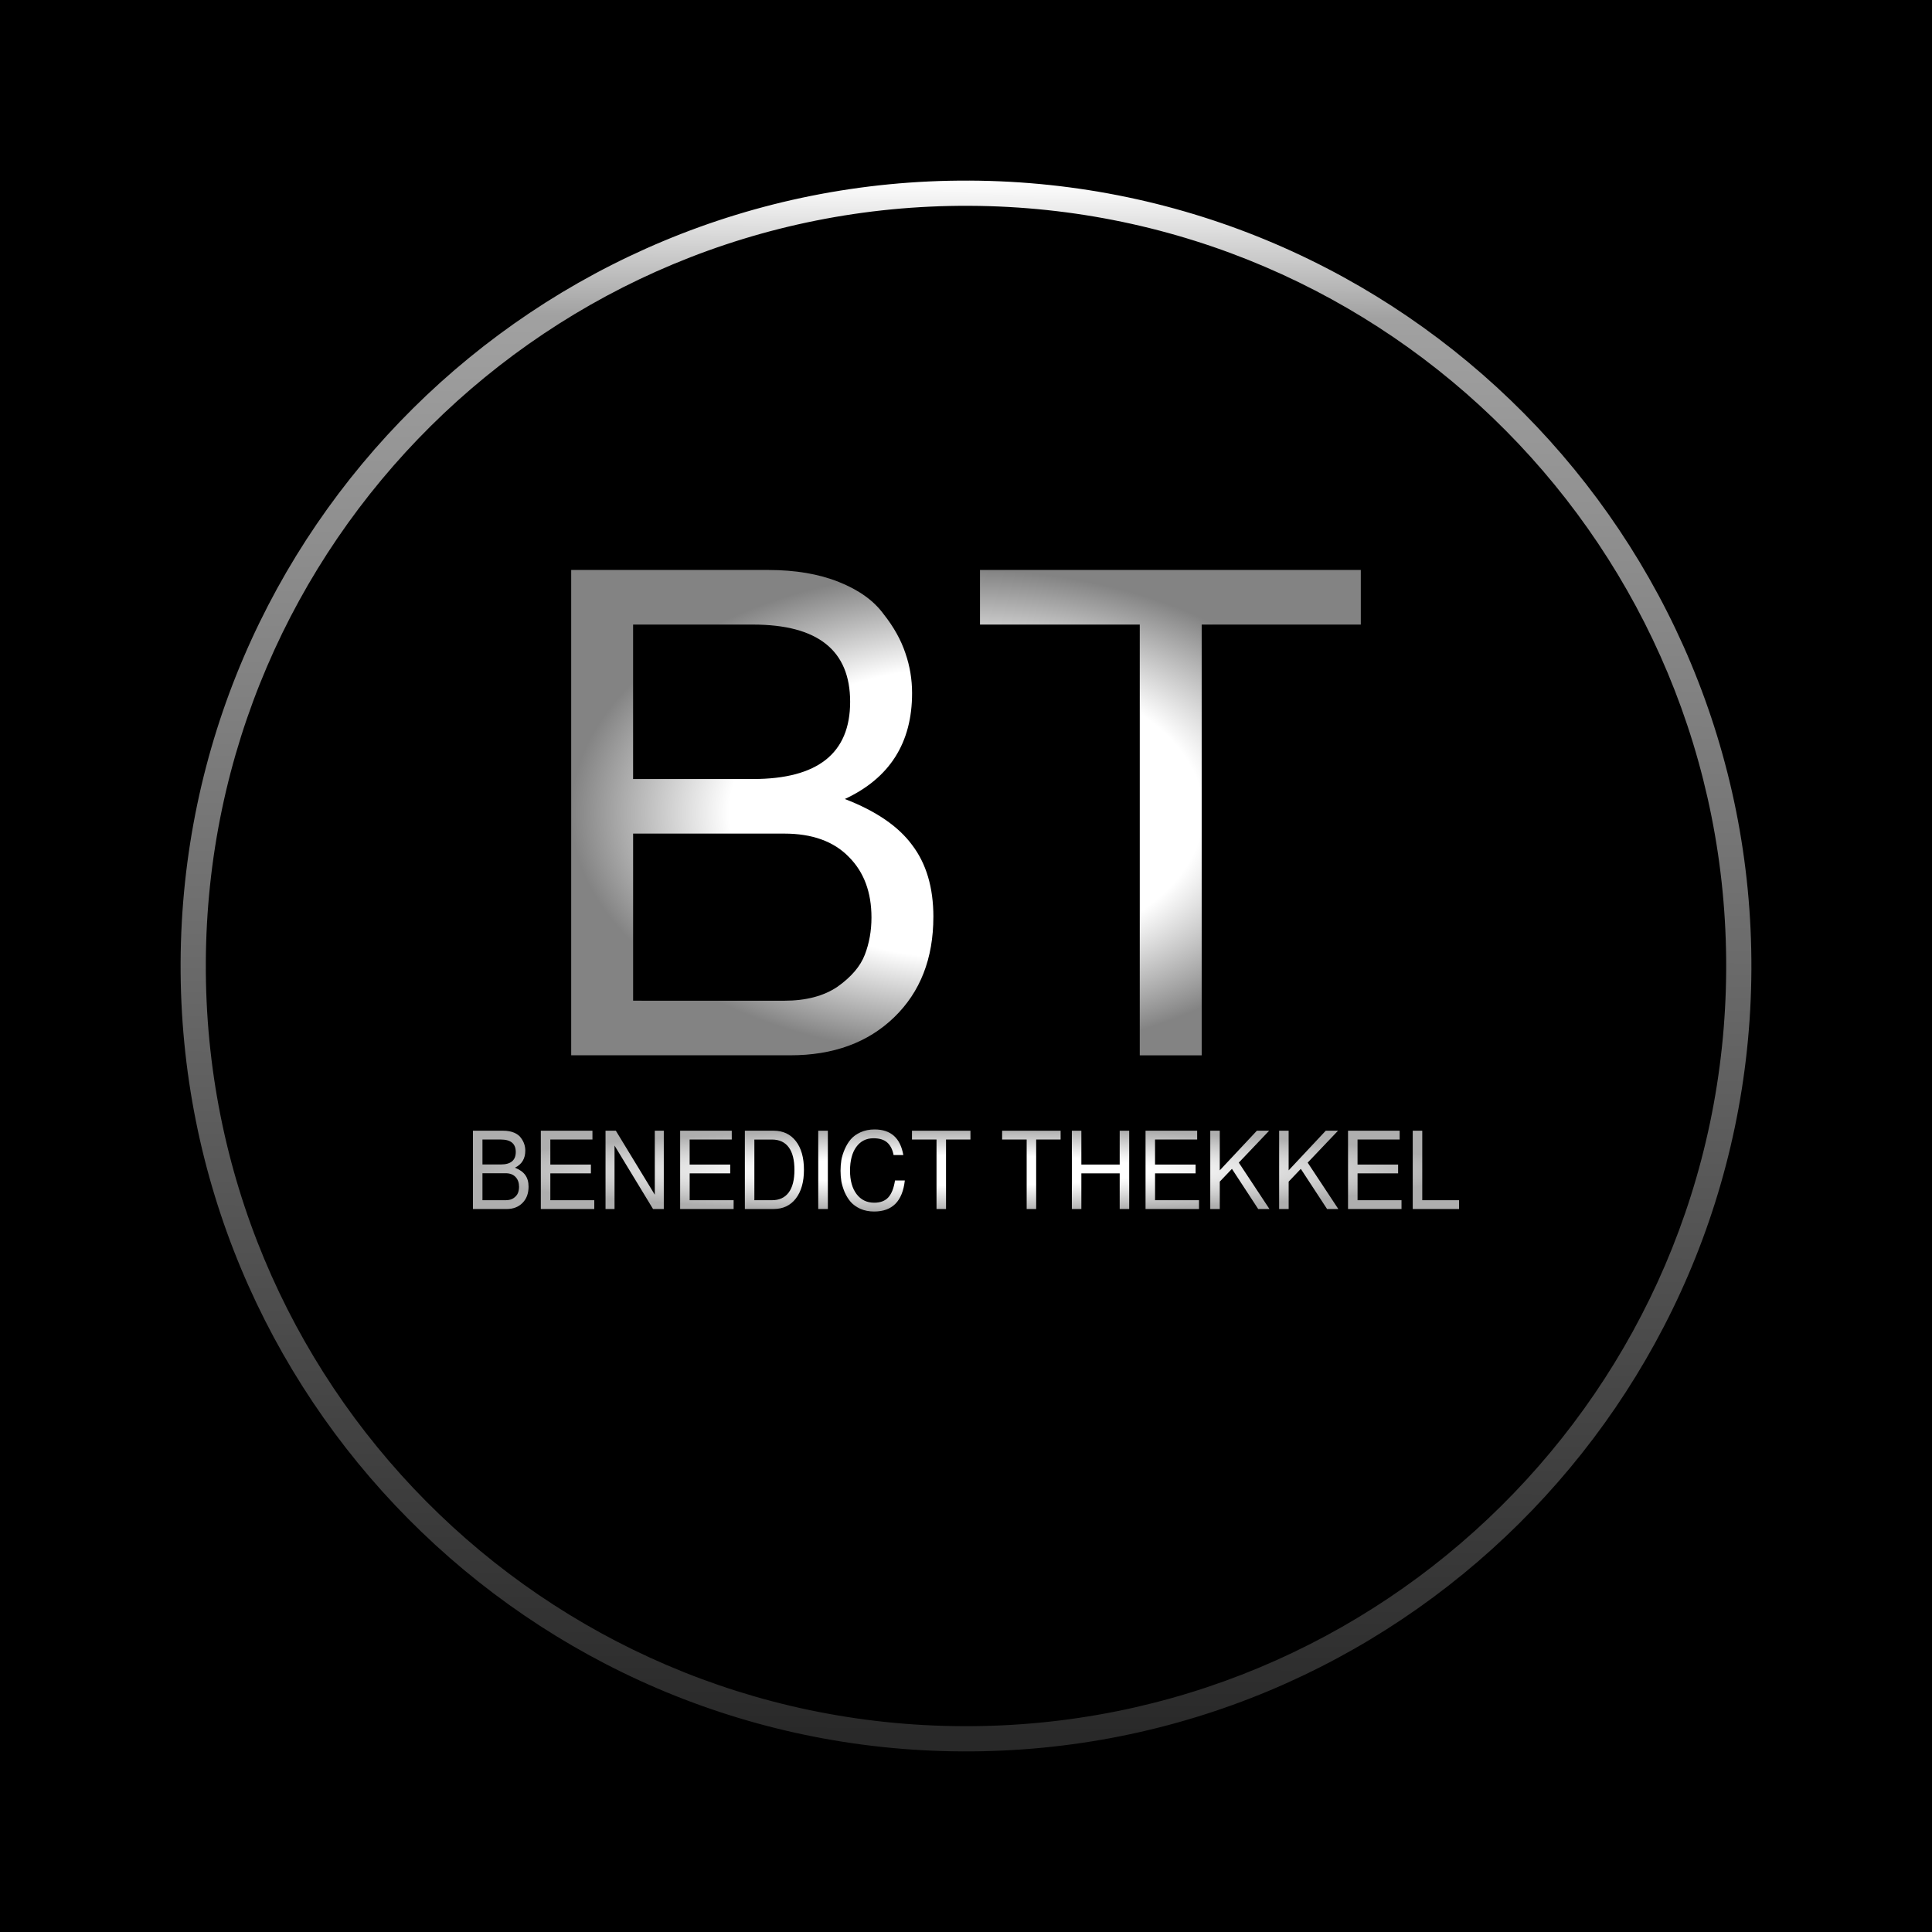
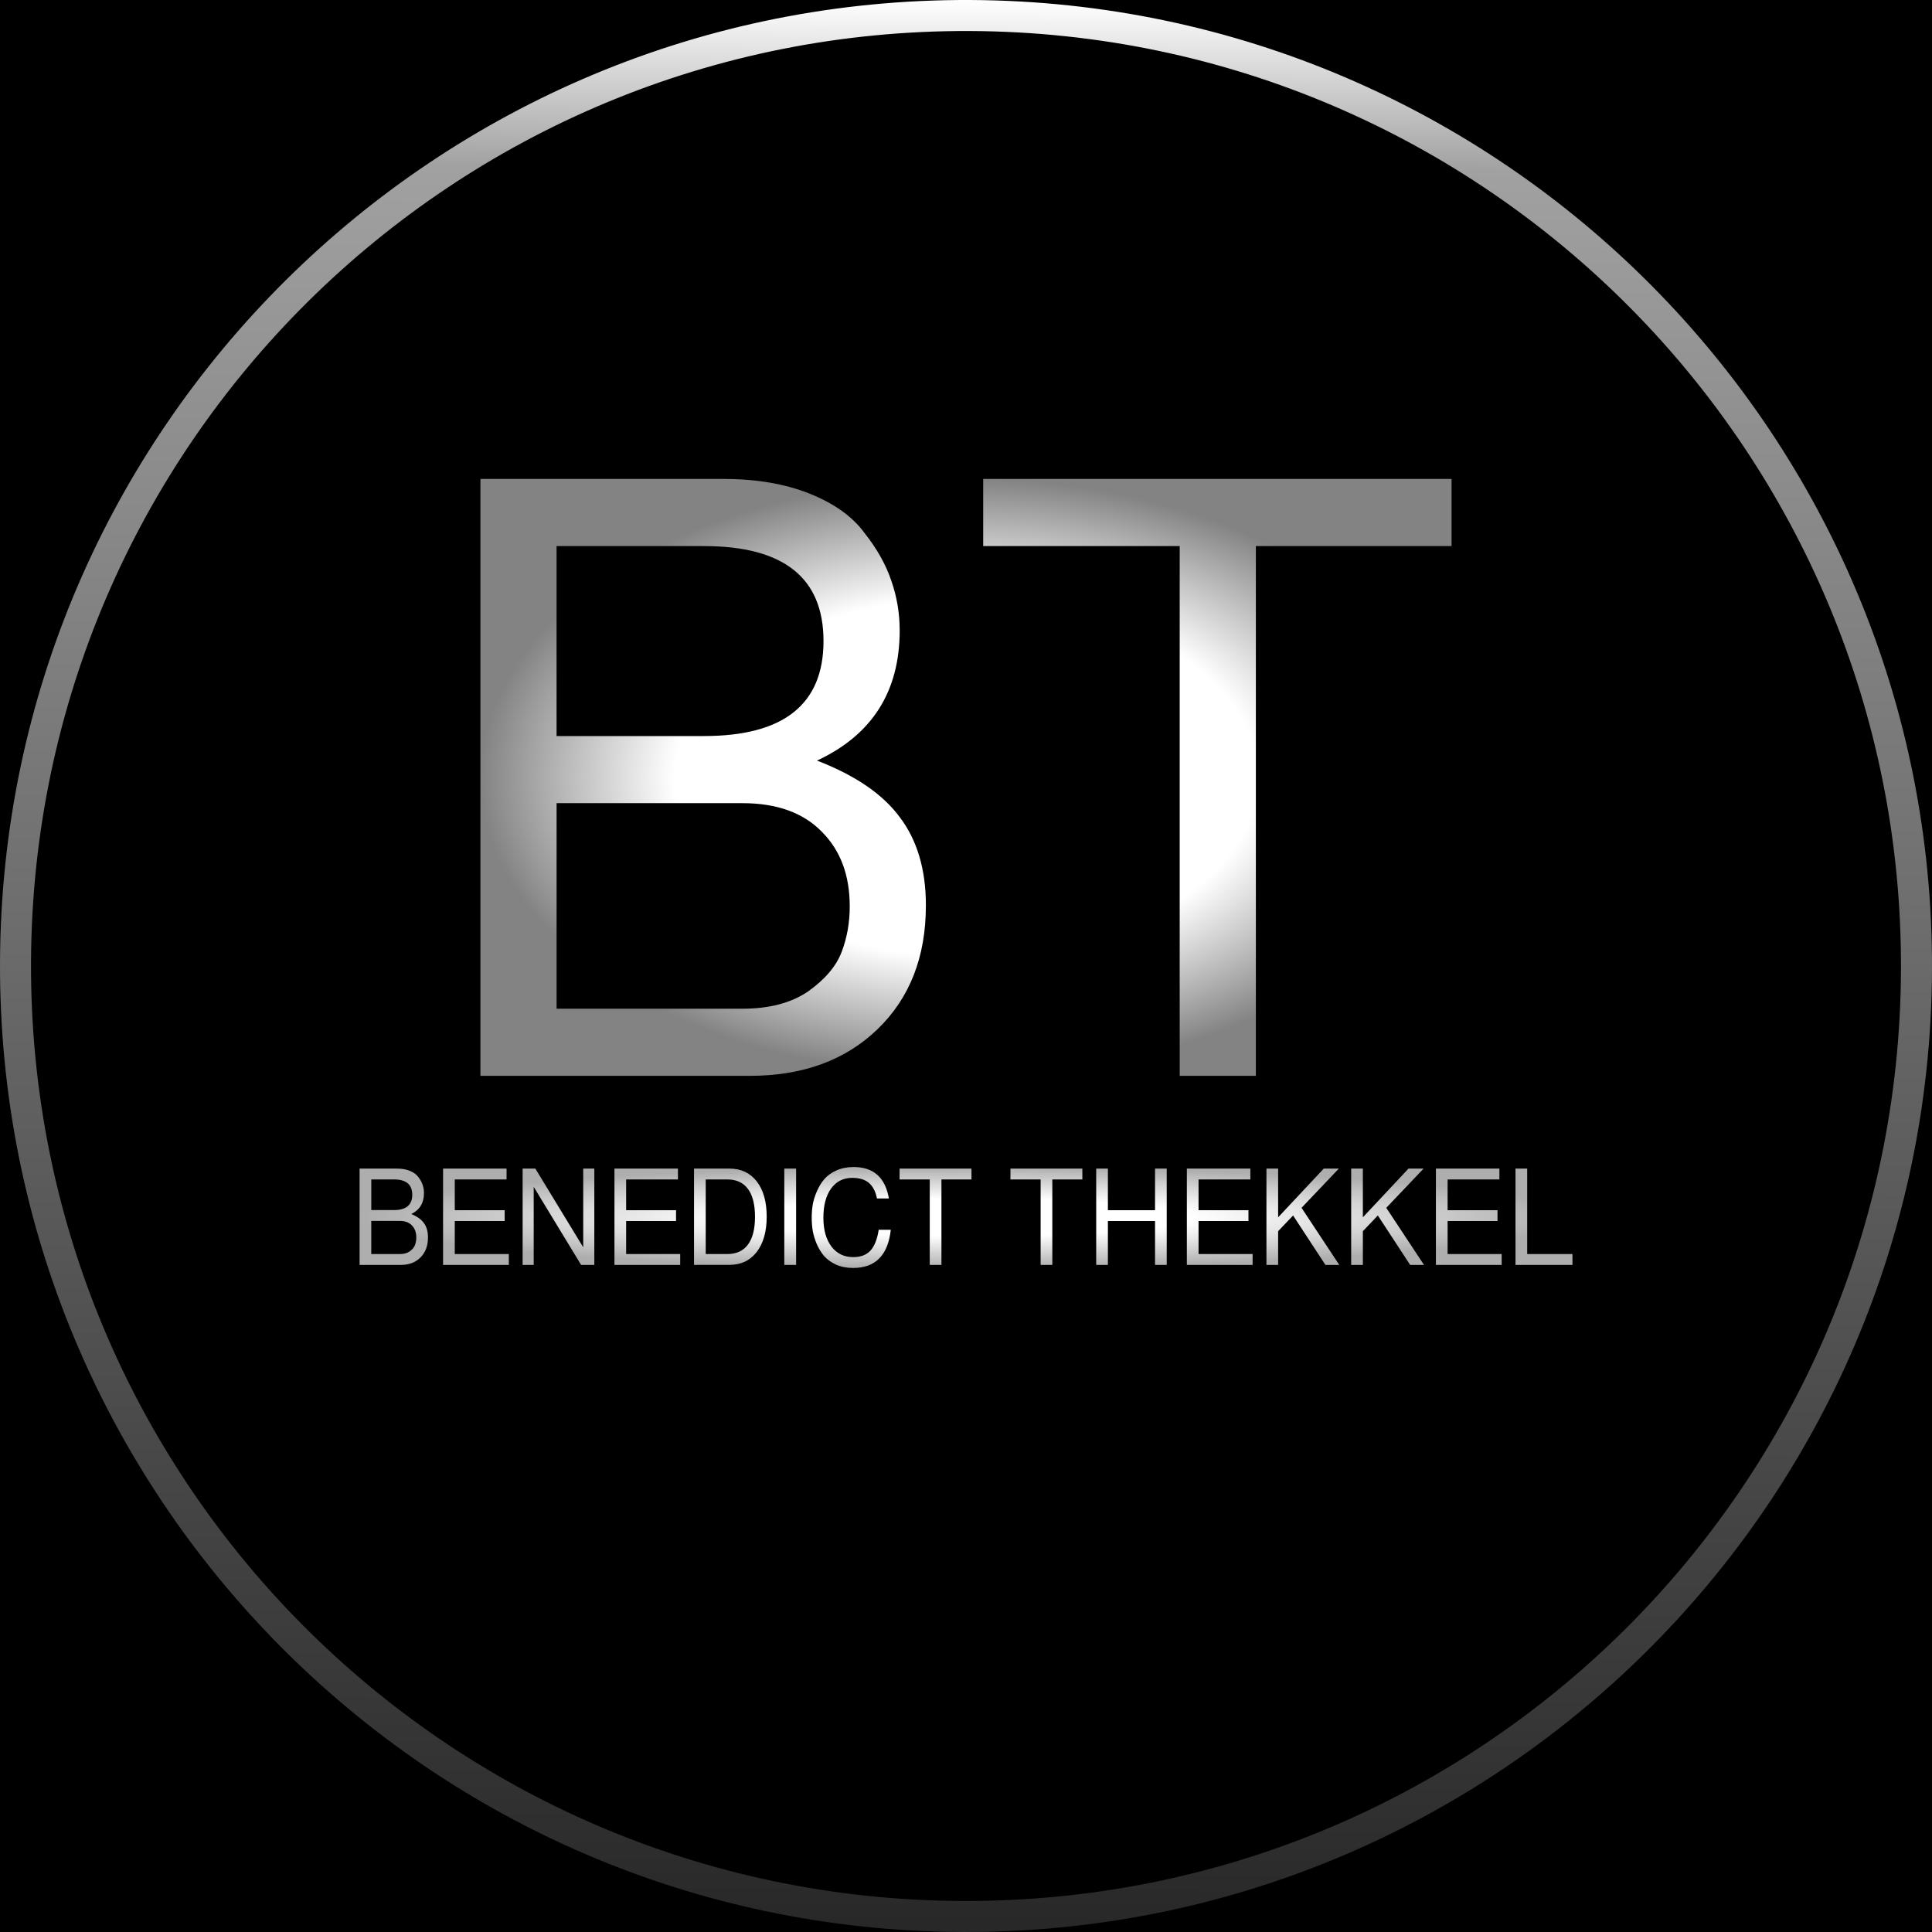
- <svg xmlns="http://www.w3.org/2000/svg" xmlns:xlink="http://www.w3.org/1999/xlink" width="100mm" height="100mm" viewBox="0 0 100 100" version="1.1" id="svg1">
+ <svg xmlns="http://www.w3.org/2000/svg" xmlns:xlink="http://www.w3.org/1999/xlink" width="81.305mm" height="81.305mm" viewBox="0 0 81.305 81.305" version="1.1" id="svg1">
  <defs id="defs1">
    <linearGradient id="linearGradient118">
      <stop style="stop-color:#ffffff;stop-opacity:1;" offset="0" id="stop118" />
      <stop style="stop-color:#ffffff;stop-opacity:0.631;" offset="0.087" id="stop120" />
      <stop style="stop-color:#ffffff;stop-opacity:0.155;" offset="1" id="stop119" />
    </linearGradient>
    <linearGradient id="linearGradient50">
      <stop style="stop-color:#ffffff;stop-opacity:1;" offset="0.367" id="stop51" />
      <stop style="stop-color:#aeaeae;stop-opacity:1;" offset="1" id="stop52" />
    </linearGradient>
    <linearGradient id="swatch34">
      <stop style="stop-color:#eeb2b2;stop-opacity:1;" offset="0" id="stop34" />
    </linearGradient>
    <linearGradient id="linearGradient28">
      <stop style="stop-color:#ffffff;stop-opacity:1;" offset="0.6" id="stop28" />
      <stop style="stop-color:#ffffff;stop-opacity:0.514;" offset="1" id="stop30" />
    </linearGradient>
    <meshgradient id="meshgradient21" gradientUnits="userSpaceOnUse" x="16.287" y="21.099">
      <meshrow id="meshrow21">
        <meshpatch id="meshpatch21">
          <stop path="c 22.475,0  44.95,0  67.425,0" style="stop-color:#000000;stop-opacity:1" id="stop21" />
          <stop path="c 0,19.822  0,39.644  0,59.465" style="stop-color:#ffffff;stop-opacity:1" id="stop22" />
          <stop path="c -22.475,0  -44.95,0  -67.425,0" style="stop-color:#000000;stop-opacity:1" id="stop23" />
          <stop path="c 0,-19.822  0,-39.644  0,-59.465" style="stop-color:#ffffff;stop-opacity:1" id="stop24" />
        </meshpatch>
      </meshrow>
    </meshgradient>
-     <radialGradient xlink:href="#linearGradient28" id="radialGradient29" cx="50" cy="42.252" fx="50" fy="42.252" r="20.435" gradientTransform="matrix(1,0,0,0.6146714,9.5776367e-7,16.09171)" gradientUnits="userSpaceOnUse" spreadMethod="pad" />
-     <radialGradient xlink:href="#linearGradient50" id="radialGradient52" cx="50" cy="67.282" fx="50" fy="67.282" r="23.97" gradientTransform="matrix(1.064669,0,0,0.08859402,-3.233445,54.62256)" gradientUnits="userSpaceOnUse" />
+     <radialGradient xlink:href="#linearGradient28" id="radialGradient29" cx="50" cy="42.252" fx="50" fy="42.252" r="20.435" gradientTransform="matrix(1,0,0,0.6146714,-9.347649,6.744058)" gradientUnits="userSpaceOnUse" spreadMethod="pad" />
+     <radialGradient xlink:href="#linearGradient50" id="radialGradient52" cx="50" cy="67.282" fx="50" fy="67.282" r="23.97" gradientTransform="matrix(1.064669,0,0,0.08859402,-12.58109,45.27492)" gradientUnits="userSpaceOnUse" />
    <linearGradient xlink:href="#linearGradient118" id="linearGradient119" x1="9.348" y1="50" x2="90.652" y2="50" gradientUnits="userSpaceOnUse" gradientTransform="rotate(90.25107,50,50)" />
  </defs>
-   <g id="layer1">
+   <g id="layer1" transform="translate(-9.347649,-9.347648)">
    <rect style="fill:#000000;fill-opacity:1;stroke-width:0.42" id="rect1" width="100" height="100" x="0" y="0" />
    <rect style="display:none;mix-blend-mode:normal;fill:#ffffff;fill-opacity:0.023;stroke:url(#meshgradient21);stroke-width:1.065;stroke-linecap:round;stroke-linejoin:round;stroke-dasharray:10.65, 1.065;stroke-dashoffset:1.065;stroke-opacity:1;paint-order:stroke fill markers" id="rect4" width="66.36" height="58.4" x="16.82" y="21.631" />
  </g>
-   <g id="layer2">
+   <g id="layer2" transform="translate(-9.347649,-9.347648)">
    <path style="color:#000000;fill:url(#linearGradient119);stroke:none;stroke-linejoin:bevel;stroke-opacity:1;-inkscape-stroke:none" d="M 90.652,50.178 C 90.75,27.734 72.622,9.446 50.178,9.348 27.734,9.25 9.446,27.378 9.348,49.822 9.25,72.266 27.378,90.554 49.822,90.652 72.266,90.75 90.554,72.622 90.652,50.178 Z m -1.305,-0.006 C 89.252,71.911 71.566,89.443 49.828,89.347 28.089,89.252 10.557,71.566 10.653,49.828 10.748,28.089 28.434,10.557 50.172,10.653 71.911,10.748 89.443,28.434 89.347,50.172 Z" id="path52" />
  </g>
-   <path style="-inkscape-font-specification:FreeSans;fill:url(#radialGradient52);stroke-width:0.452;stroke-opacity:0" d="m 27.358,61.423 q 0,0.523 -0.312,0.839 -0.312,0.317 -0.825,0.317 H 24.48 V 58.526 h 1.566 q 0.323,0 0.561,0.1 0.238,0.1 0.354,0.267 0.122,0.161 0.175,0.328 0.053,0.161 0.053,0.334 0,0.623 -0.534,0.884 0.37,0.15 0.534,0.384 0.169,0.233 0.169,0.6 z m -1.434,-1.151 q 0.772,0 0.772,-0.645 0,-0.645 -0.772,-0.645 h -0.952 v 1.29 z m 0.249,1.851 q 0.259,0 0.423,-0.117 0.164,-0.122 0.217,-0.267 0.053,-0.145 0.053,-0.311 0,-0.317 -0.18,-0.506 -0.18,-0.195 -0.513,-0.195 h -1.201 v 1.395 z m 2.312,-1.39 v 1.39 h 2.275 v 0.456 H 27.993 V 58.526 h 2.672 v 0.456 h -2.18 v 1.295 h 2.1 v 0.456 z m 5.873,-2.207 v 4.053 H 33.802 L 31.808,59.294 v 3.285 H 31.342 V 58.526 h 0.534 l 2.016,3.313 V 58.526 Z m 1.339,2.207 v 1.39 h 2.275 v 0.456 H 35.204 V 58.526 h 2.672 v 0.456 h -2.18 v 1.295 h 2.1 v 0.456 z m 2.857,1.846 V 58.526 h 1.487 q 0.735,0 1.153,0.539 0.418,0.539 0.418,1.484 0,0.945 -0.423,1.49 -0.418,0.539 -1.148,0.539 z m 0.492,-0.456 h 0.91 q 0.571,0 0.868,-0.4 0.296,-0.4 0.296,-1.167 0,-0.773 -0.296,-1.173 -0.296,-0.4 -0.868,-0.4 h -0.91 z m 3.804,-3.597 v 4.053 H 42.352 V 58.526 Z m 0.656,2.074 q 0,-0.278 0.042,-0.55 0.048,-0.272 0.175,-0.567 0.127,-0.295 0.312,-0.511 0.19,-0.222 0.508,-0.367 0.323,-0.145 0.725,-0.145 1.259,0 1.487,1.323 H 46.252 Q 46.167,59.349 45.918,59.132 45.67,58.916 45.209,58.916 q -0.561,0 -0.889,0.45 -0.323,0.45 -0.323,1.229 0,0.762 0.339,1.212 0.339,0.445 0.915,0.445 0.476,0 0.73,-0.278 0.254,-0.284 0.344,-0.873 h 0.508 q -0.175,1.607 -1.587,1.607 -0.397,0 -0.714,-0.139 -0.312,-0.145 -0.503,-0.361 -0.185,-0.217 -0.312,-0.506 -0.122,-0.295 -0.169,-0.561 -0.042,-0.267 -0.042,-0.539 z m 5.46,-1.618 v 3.597 H 48.474 V 58.982 H 47.204 V 58.526 h 3.026 v 0.456 z m 4.666,0 v 3.597 H 53.14 V 58.982 H 51.87 V 58.526 H 54.897 v 0.456 z m 4.323,1.751 h -1.984 v 1.846 H 55.479 V 58.526 h 0.492 v 1.751 h 1.984 V 58.526 h 0.492 v 4.053 h -0.492 z m 1.831,0 v 1.39 h 2.275 v 0.456 H 59.293 V 58.526 h 2.672 v 0.456 h -2.18 v 1.295 h 2.1 v 0.456 z m 3.349,0.428 v 1.418 h -0.492 V 58.526 h 0.492 v 2.051 l 1.921,-2.051 h 0.635 l -1.571,1.651 1.587,2.402 h -0.582 l -1.36,-2.079 z m 3.566,0 v 1.418 H 66.208 V 58.526 h 0.492 v 2.051 l 1.921,-2.051 h 0.635 l -1.571,1.651 1.587,2.402 H 68.69 l -1.36,-2.079 z m 3.566,-0.428 v 1.39 h 2.275 v 0.456 H 69.774 V 58.526 h 2.672 v 0.456 h -2.18 v 1.295 h 2.1 v 0.456 z m 3.349,-2.207 v 3.597 h 1.905 v 0.456 H 73.123 V 58.526 Z" id="text1" aria-label="BENEDICT THEKKEL" />
-   <path d="m 48.311,47.455 q 0,3.239 -2.033,5.203 -2.033,1.964 -5.376,1.964 H 29.565 V 29.502 h 10.2 q 2.102,0 3.653,0.62 1.551,0.62 2.309,1.654 0.793,0.999 1.137,2.033 0.345,0.999 0.345,2.068 0,3.859 -3.48,5.479 2.412,0.93 3.48,2.378 1.103,1.447 1.103,3.722 z m -9.339,-7.133 q 5.031,0 5.031,-3.997 0,-3.997 -5.031,-3.997 h -6.203 v 7.995 z m 1.62,11.475 q 1.689,0 2.757,-0.724 1.068,-0.758 1.413,-1.654 0.345,-0.896 0.345,-1.93 0,-1.964 -1.172,-3.136 -1.172,-1.206 -3.343,-1.206 h -7.822 v 8.649 z M 62.199,32.328 V 54.623 H 58.994 V 32.328 h -8.27 v -2.826 h 19.711 v 2.826 z" id="text2" style="-inkscape-font-specification:FreeSans;fill:url(#radialGradient29);stroke-width:1.972;stroke-opacity:0.988" aria-label="BT" />
+   <path style="-inkscape-font-specification:FreeSans;display:inline;fill:url(#radialGradient52);stroke-width:0.452;stroke-opacity:0" d="m 18.011,52.075 q 0,0.523 -0.312,0.839 -0.312,0.317 -0.825,0.317 h -1.741 v -4.053 h 1.566 q 0.323,0 0.561,0.1 0.238,0.1 0.354,0.267 0.122,0.161 0.175,0.328 0.053,0.161 0.053,0.334 0,0.623 -0.534,0.884 0.37,0.15 0.534,0.384 0.169,0.233 0.169,0.6 z m -1.434,-1.151 q 0.772,0 0.772,-0.645 0,-0.645 -0.772,-0.645 h -0.952 v 1.29 z m 0.249,1.851 q 0.259,0 0.423,-0.117 0.164,-0.122 0.217,-0.267 0.053,-0.145 0.053,-0.311 0,-0.317 -0.18,-0.506 Q 17.159,51.38 16.825,51.38 H 15.624 v 1.395 z m 2.312,-1.39 v 1.39 h 2.275 v 0.456 h -2.767 v -4.053 h 2.672 v 0.456 h -2.18 v 1.295 H 21.238 v 0.456 z m 5.873,-2.207 v 4.053 h -0.556 l -1.995,-3.285 v 3.285 h -0.466 v -4.053 h 0.534 l 2.016,3.313 v -3.313 z m 1.339,2.207 v 1.39 h 2.275 v 0.456 h -2.767 v -4.053 h 2.672 v 0.456 h -2.18 v 1.295 h 2.1 v 0.456 z m 2.857,1.846 v -4.053 h 1.487 q 0.735,0 1.153,0.539 0.418,0.539 0.418,1.484 0,0.945 -0.423,1.49 -0.418,0.539 -1.148,0.539 z m 0.492,-0.456 h 0.91 q 0.571,0 0.868,-0.4 0.296,-0.4 0.296,-1.167 0,-0.773 -0.296,-1.173 -0.296,-0.4 -0.868,-0.4 h -0.91 z m 3.804,-3.597 v 4.053 h -0.497 v -4.053 z m 0.656,2.074 q 0,-0.278 0.042,-0.55 0.048,-0.272 0.175,-0.567 0.127,-0.295 0.312,-0.511 0.19,-0.222 0.508,-0.367 0.323,-0.145 0.725,-0.145 1.259,0 1.487,1.323 h -0.503 q -0.085,-0.434 -0.333,-0.65 -0.249,-0.217 -0.709,-0.217 -0.561,0 -0.889,0.45 -0.323,0.45 -0.323,1.229 0,0.762 0.339,1.212 0.339,0.445 0.915,0.445 0.476,0 0.73,-0.278 0.254,-0.284 0.344,-0.873 h 0.508 q -0.175,1.607 -1.587,1.607 -0.397,0 -0.714,-0.139 -0.312,-0.145 -0.503,-0.361 -0.185,-0.217 -0.312,-0.506 -0.122,-0.295 -0.169,-0.561 -0.042,-0.267 -0.042,-0.539 z m 5.46,-1.618 v 3.597 h -0.492 v -3.597 h -1.27 v -0.456 h 3.026 v 0.456 z m 4.666,0 v 3.597 h -0.492 v -3.597 h -1.27 v -0.456 h 3.026 v 0.456 z m 4.323,1.751 h -1.984 v 1.846 h -0.492 v -4.053 h 0.492 v 1.751 h 1.984 v -1.751 h 0.492 v 4.053 h -0.492 z m 1.831,0 v 1.39 h 2.275 v 0.456 h -2.767 v -4.053 h 2.672 v 0.456 h -2.18 v 1.295 h 2.1 v 0.456 z m 3.349,0.428 v 1.418 h -0.492 v -4.053 h 0.492 v 2.051 l 1.921,-2.051 h 0.635 l -1.571,1.651 1.587,2.402 h -0.582 l -1.36,-2.079 z m 3.566,0 v 1.418 h -0.492 v -4.053 h 0.492 v 2.051 l 1.921,-2.051 h 0.635 l -1.571,1.651 1.587,2.402 h -0.582 l -1.36,-2.079 z m 3.566,-0.428 v 1.39 h 2.275 v 0.456 h -2.767 v -4.053 h 2.672 v 0.456 h -2.18 v 1.295 h 2.1 v 0.456 z m 3.349,-2.207 v 3.597 h 1.905 v 0.456 h -2.397 v -4.053 z" id="text1" aria-label="BENEDICT THEKKEL" />
+   <path d="m 38.964,38.108 q 0,3.239 -2.033,5.203 -2.033,1.964 -5.376,1.964 H 20.218 V 20.154 h 10.2 q 2.102,0 3.653,0.62 1.551,0.62 2.309,1.654 0.793,0.999 1.137,2.033 0.345,0.999 0.345,2.068 0,3.859 -3.48,5.479 2.412,0.93 3.48,2.378 1.103,1.447 1.103,3.722 z m -9.339,-7.133 q 5.031,0 5.031,-3.997 0,-3.997 -5.031,-3.997 h -6.203 v 7.995 z m 1.62,11.475 q 1.689,0 2.757,-0.724 1.068,-0.758 1.413,-1.654 0.345,-0.896 0.345,-1.93 0,-1.964 -1.172,-3.136 -1.172,-1.206 -3.343,-1.206 h -7.822 v 8.649 z M 52.851,22.98 V 45.275 H 49.646 V 22.98 h -8.27 v -2.826 h 19.711 v 2.826 z" id="text2" style="-inkscape-font-specification:FreeSans;fill:url(#radialGradient29);stroke-width:1.972;stroke-opacity:0.988" aria-label="BT" />
</svg>
